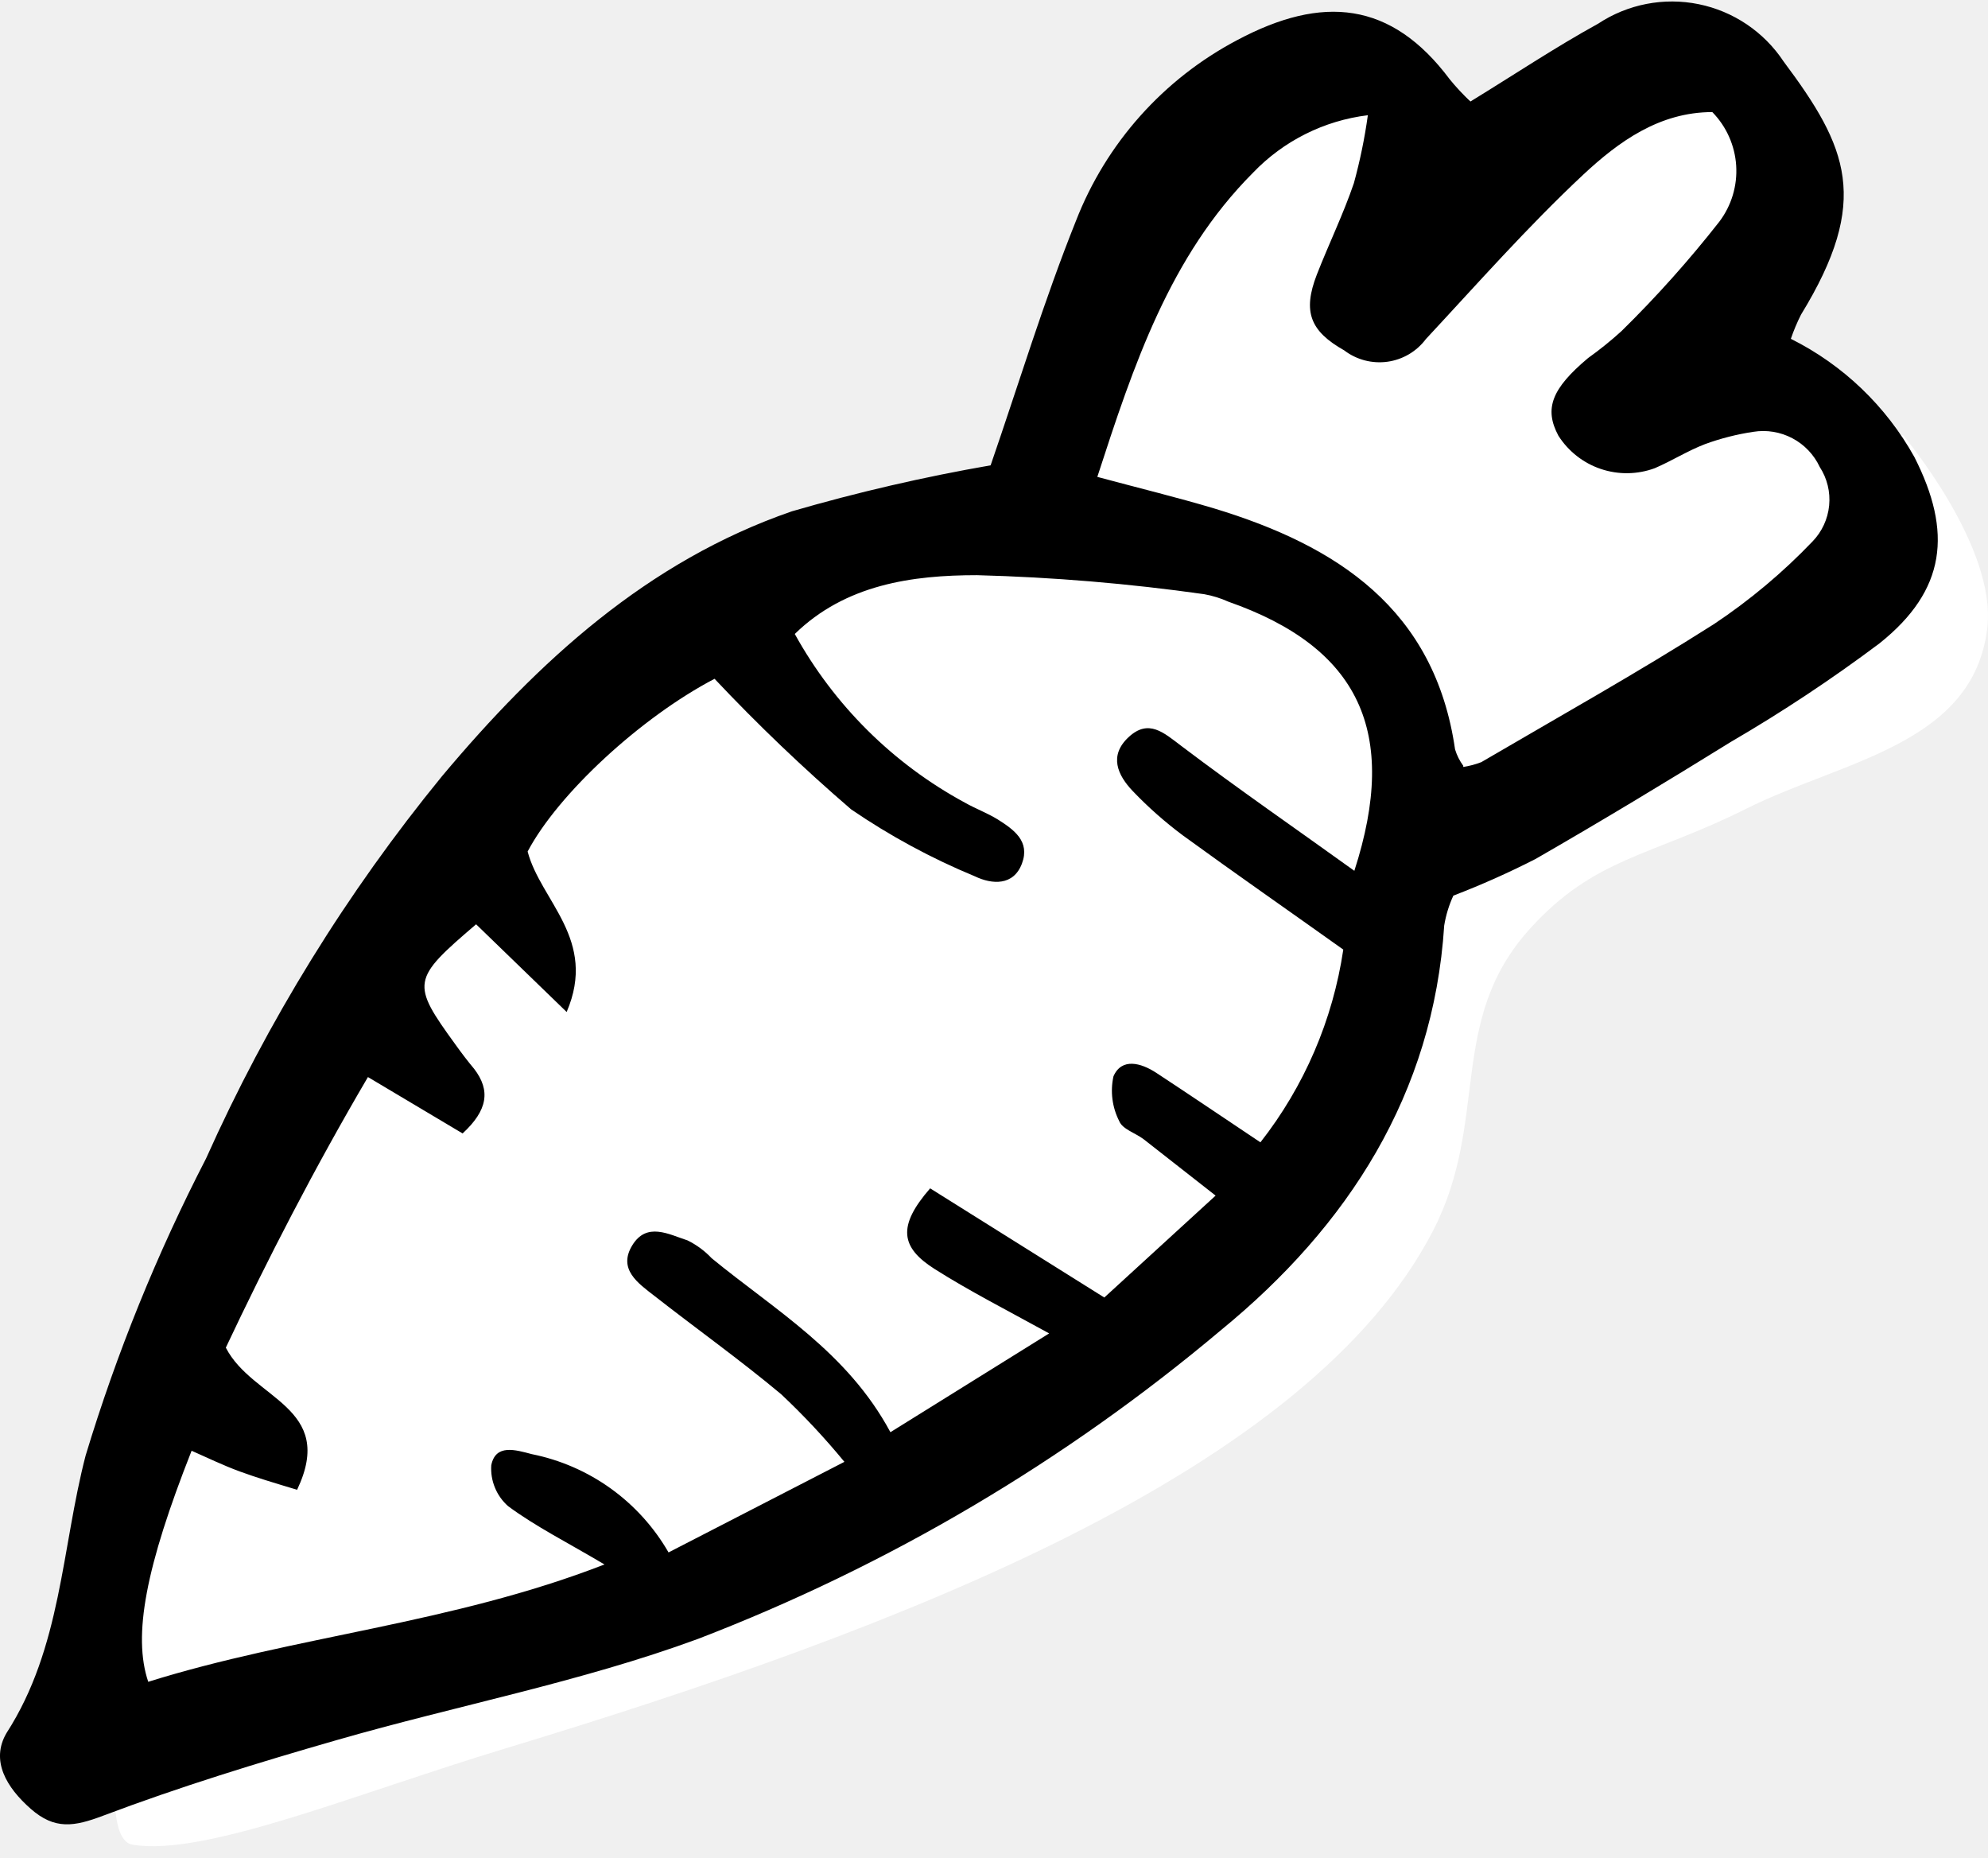
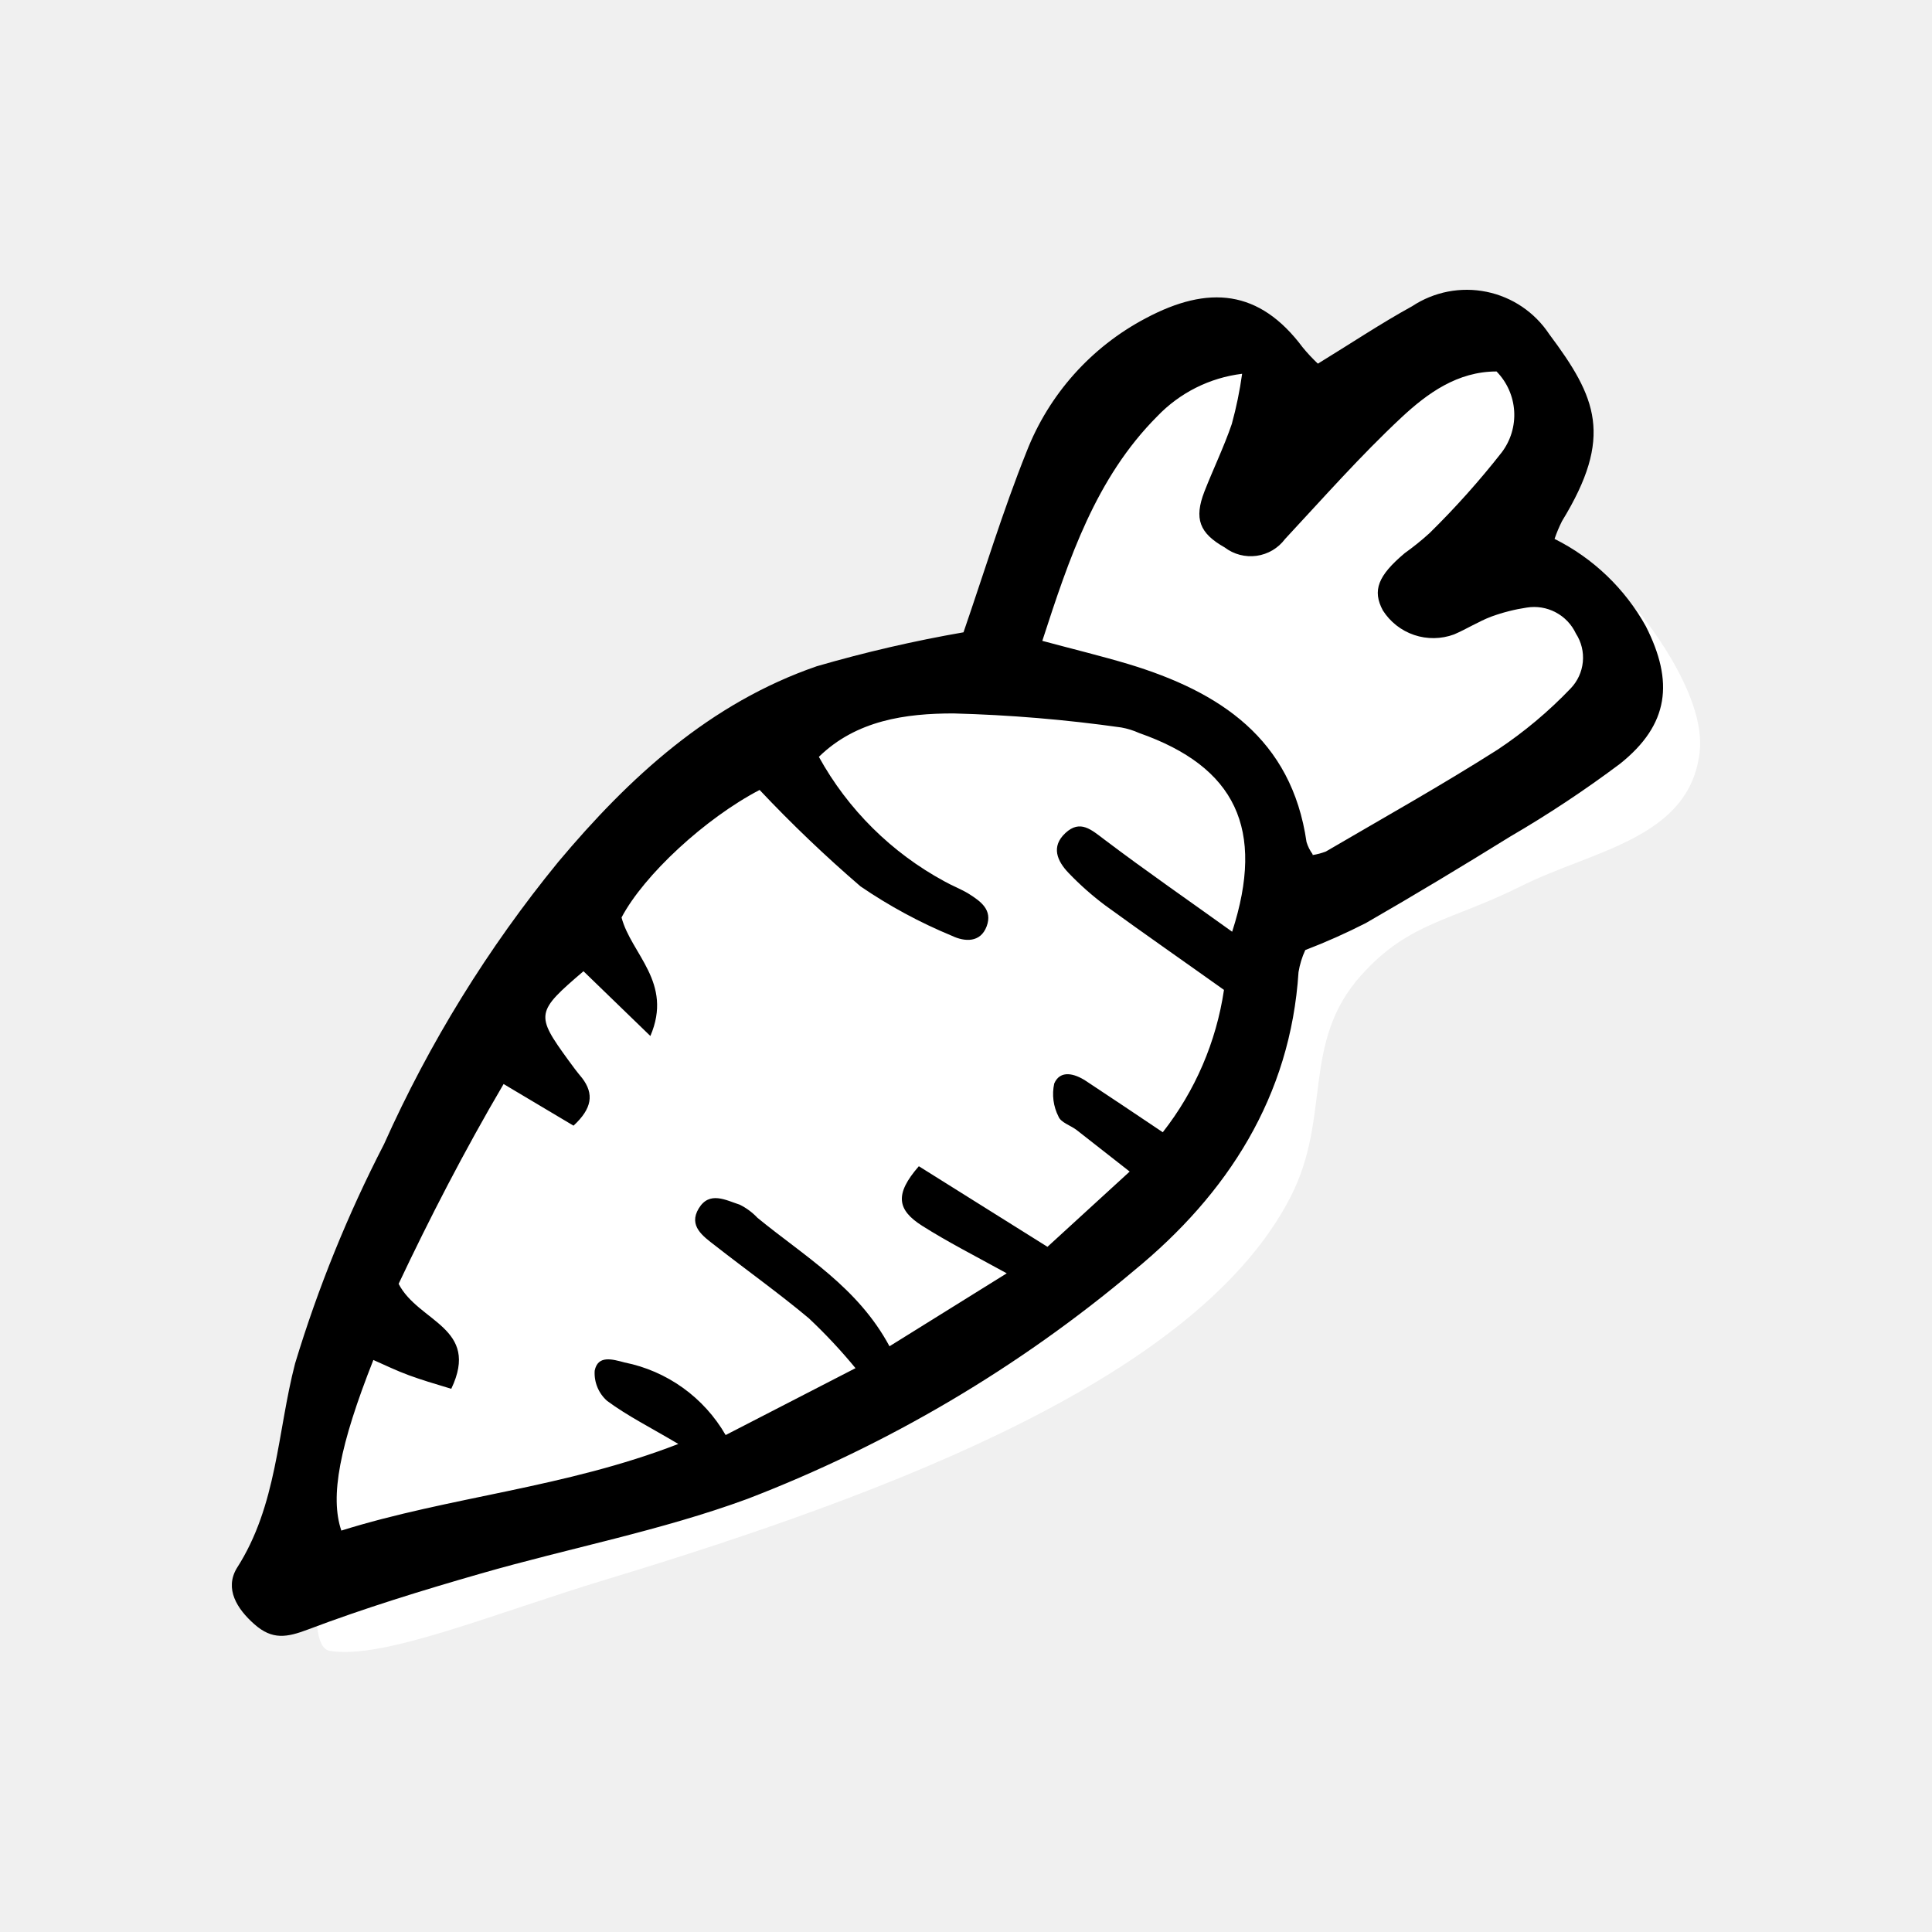
- <svg xmlns="http://www.w3.org/2000/svg" width="76" height="71" viewBox="0 0 76 71" fill="none">
-   <path d="M8.748 47.022C8.748 47.022 2.302 70.044 5.065 70.505C7.828 70.965 13.478 68.597 19.339 66.821C34.533 62.217 50.055 56.231 54.793 47.022C56.952 42.825 55.313 39.014 58.477 35.511C60.958 32.763 63.081 32.748 66.764 30.907C70.448 29.065 75.445 28.464 75.973 24C76.343 20.881 72.75 16.633 72.75 16.633L65.844 15.712L69.527 10.187L66.764 2.82L59.397 6.043L54.793 2.82L46.965 4.201L40.059 19.396L32.231 20.777L20.72 29.065L8.748 47.022Z" fill="white" />
-   <path d="M37.871 17.785C38.948 14.663 39.906 11.504 41.131 8.447C42.287 5.473 44.478 3.018 47.301 1.531C50.551 -0.2 53.185 0.039 55.423 3.032C55.667 3.332 55.932 3.615 56.215 3.879C57.9 2.848 59.456 1.807 61.096 0.905C62.228 0.157 63.611 -0.111 64.94 0.16C66.27 0.431 67.437 1.219 68.186 2.35C70.636 5.629 71.529 7.655 68.85 12.029C68.7 12.327 68.571 12.634 68.463 12.95C70.458 13.946 72.104 15.522 73.187 17.471C74.642 20.335 74.403 22.555 71.852 24.59C70.032 25.954 68.135 27.212 66.17 28.356C63.702 29.885 61.215 31.386 58.701 32.832C57.68 33.354 56.632 33.821 55.561 34.232C55.393 34.595 55.276 34.979 55.211 35.373C54.797 41.82 51.528 46.866 46.693 50.826C40.726 55.849 33.963 59.843 26.682 62.641C22.197 64.289 17.473 65.183 12.869 66.509C9.857 67.374 6.864 68.295 3.936 69.4C2.84 69.815 2.094 69.944 1.173 69.133C0.252 68.323 -0.374 67.291 0.252 66.233C2.352 62.973 2.352 59.178 3.273 55.633C4.459 51.716 6 47.915 7.877 44.279C10.224 39.033 13.256 34.122 16.893 29.673C20.576 25.28 24.748 21.45 30.273 19.543C32.771 18.817 35.308 18.23 37.871 17.785V17.785ZM11.358 56.941C10.438 56.664 9.821 56.48 9.167 56.241C8.513 56.001 7.933 55.716 7.325 55.449C5.575 59.878 5.069 62.512 5.667 64.28C11.285 62.521 17.252 62.07 23.109 59.795C21.682 58.948 20.484 58.35 19.425 57.567C19.205 57.373 19.032 57.131 18.921 56.859C18.809 56.588 18.761 56.294 18.781 56.001C18.947 55.182 19.702 55.412 20.328 55.578C21.417 55.796 22.447 56.244 23.349 56.892C24.25 57.54 25.004 58.373 25.558 59.335L32.281 55.873C31.53 54.959 30.721 54.095 29.859 53.285C28.294 51.977 26.627 50.789 25.015 49.528C24.398 49.049 23.615 48.515 24.168 47.603C24.721 46.691 25.568 47.179 26.286 47.41C26.631 47.58 26.943 47.81 27.207 48.091C29.62 50.071 32.392 51.673 34.04 54.74L40.109 50.964C38.433 50.043 37.042 49.334 35.734 48.505C34.427 47.677 34.298 46.866 35.559 45.42L42.217 49.592L46.472 45.697L43.709 43.533C43.396 43.302 42.908 43.155 42.788 42.851C42.518 42.323 42.44 41.718 42.567 41.138C42.88 40.42 43.617 40.623 44.197 41C45.487 41.847 46.767 42.713 48.185 43.661C49.862 41.523 50.954 38.983 51.353 36.294C49.299 34.83 47.245 33.403 45.219 31.929C44.535 31.419 43.894 30.853 43.304 30.235C42.724 29.627 42.383 28.881 43.148 28.172C43.912 27.463 44.492 28.006 45.164 28.513C47.319 30.143 49.548 31.681 51.776 33.283C53.498 27.96 51.951 24.746 46.96 22.997C46.666 22.864 46.357 22.768 46.039 22.711C43.158 22.303 40.255 22.06 37.346 21.984C34.887 21.984 32.327 22.334 30.384 24.231C31.89 26.957 34.146 29.195 36.886 30.677C37.291 30.907 37.742 31.073 38.147 31.322C38.755 31.708 39.39 32.15 39.068 33.007C38.746 33.863 37.926 33.808 37.272 33.495C35.61 32.808 34.024 31.95 32.539 30.935C30.712 29.364 28.969 27.698 27.317 25.944C24.5 27.417 21.332 30.345 20.171 32.546C20.669 34.443 22.851 35.908 21.663 38.679L18.201 35.327C15.733 37.436 15.705 37.574 17.418 39.932C17.648 40.254 17.887 40.567 18.127 40.853C18.762 41.682 18.643 42.437 17.685 43.321L14.066 41.166C12.021 44.647 10.216 48.155 8.633 51.508C9.655 53.497 12.869 53.764 11.358 56.941ZM55.939 29.314C56.175 29.278 56.407 29.216 56.629 29.13C59.604 27.389 62.615 25.704 65.525 23.853C66.893 22.942 68.156 21.883 69.292 20.695C69.653 20.322 69.877 19.837 69.927 19.32C69.978 18.803 69.851 18.284 69.568 17.849C69.348 17.379 68.981 16.993 68.522 16.751C68.064 16.508 67.538 16.422 67.026 16.505C66.398 16.599 65.781 16.756 65.184 16.974C64.531 17.223 63.923 17.61 63.26 17.895C62.596 18.14 61.869 18.15 61.198 17.924C60.528 17.698 59.956 17.249 59.576 16.652C59.024 15.62 59.318 14.856 60.709 13.687C61.156 13.368 61.583 13.024 61.989 12.655C63.324 11.344 64.573 9.947 65.728 8.474C66.193 7.86 66.422 7.099 66.373 6.33C66.324 5.561 66 4.835 65.461 4.284C63.435 4.284 61.878 5.417 60.534 6.669C58.416 8.649 56.491 10.832 54.511 12.959C54.336 13.193 54.115 13.391 53.863 13.54C53.61 13.688 53.331 13.786 53.041 13.826C52.75 13.866 52.455 13.848 52.172 13.774C51.888 13.699 51.622 13.57 51.389 13.392C50.082 12.655 49.796 11.909 50.34 10.5C50.8 9.322 51.353 8.189 51.758 7.001C51.992 6.148 52.171 5.28 52.292 4.404C50.617 4.608 49.065 5.386 47.899 6.605C44.713 9.8 43.332 13.972 41.95 18.227C43.553 18.659 44.998 19.009 46.417 19.433C51.122 20.86 54.852 23.282 55.626 28.642C55.694 28.867 55.8 29.078 55.939 29.268V29.314Z" fill="black" />
+ <svg xmlns="http://www.w3.org/2000/svg" width="100" height="100" viewBox="0 0 100 100" fill="none">
+   <path d="M20.748 61.965C20.748 61.965 14.302 84.988 17.065 85.448C19.828 85.909 25.478 83.541 31.339 81.764C46.533 77.16 62.055 71.174 66.793 61.965C68.952 57.768 67.313 53.957 70.477 50.454C72.958 47.706 75.081 47.692 78.764 45.85C82.448 44.008 87.445 43.407 87.973 38.943C88.343 35.825 84.75 31.576 84.75 31.576L77.844 30.655L81.527 25.13L78.764 17.763L71.397 20.986L66.793 17.763L58.965 19.144L52.059 34.339L44.231 35.72L32.72 44.008L20.748 61.965Z" fill="white" />
+   <path d="M49.871 32.728C50.948 29.606 51.906 26.447 53.131 23.39C54.287 20.416 56.478 17.961 59.301 16.474C62.551 14.743 65.185 14.982 67.423 17.975C67.667 18.275 67.932 18.558 68.215 18.822C69.9 17.791 71.457 16.75 73.096 15.848C74.228 15.1 75.611 14.832 76.94 15.103C78.27 15.374 79.437 16.162 80.186 17.294C82.636 20.572 83.529 22.598 80.85 26.972C80.7 27.27 80.571 27.578 80.463 27.893C82.458 28.889 84.104 30.465 85.187 32.414C86.642 35.279 86.403 37.498 83.852 39.533C82.032 40.897 80.135 42.155 78.17 43.299C75.702 44.828 73.215 46.329 70.701 47.775C69.68 48.297 68.632 48.764 67.561 49.175C67.393 49.538 67.276 49.922 67.211 50.317C66.797 56.763 63.528 61.809 58.693 65.769C52.726 70.793 45.963 74.786 38.682 77.584C34.197 79.233 29.473 80.126 24.869 81.452C21.857 82.317 18.864 83.238 15.936 84.344C14.84 84.758 14.094 84.887 13.173 84.076C12.252 83.266 11.626 82.235 12.252 81.176C14.352 77.916 14.352 74.122 15.273 70.576C16.459 66.659 18 62.858 19.877 59.222C22.224 53.976 25.256 49.065 28.893 44.616C32.577 40.224 36.748 36.393 42.273 34.486C44.771 33.76 47.308 33.173 49.871 32.728V32.728ZM23.358 71.884C22.438 71.608 21.82 71.423 21.167 71.184C20.513 70.945 19.933 70.659 19.325 70.392C17.575 74.822 17.069 77.455 17.667 79.223C23.285 77.464 29.252 77.013 35.109 74.739C33.682 73.891 32.484 73.293 31.425 72.51C31.205 72.316 31.032 72.074 30.921 71.802C30.809 71.531 30.761 71.237 30.781 70.945C30.947 70.125 31.702 70.355 32.328 70.521C33.417 70.739 34.447 71.187 35.349 71.835C36.251 72.483 37.004 73.316 37.559 74.278L44.281 70.816C43.53 69.902 42.721 69.038 41.859 68.228C40.294 66.92 38.627 65.732 37.015 64.471C36.398 63.992 35.615 63.458 36.168 62.546C36.721 61.634 37.568 62.122 38.286 62.353C38.631 62.523 38.943 62.754 39.207 63.034C41.62 65.014 44.392 66.616 46.04 69.683L52.109 65.907C50.433 64.986 49.042 64.277 47.734 63.449C46.427 62.62 46.298 61.809 47.559 60.364L54.217 64.535L58.472 60.64L55.709 58.476C55.396 58.245 54.908 58.098 54.788 57.794C54.518 57.266 54.44 56.661 54.567 56.081C54.88 55.363 55.617 55.566 56.197 55.943C57.487 56.791 58.767 57.656 60.185 58.605C61.862 56.466 62.954 53.927 63.353 51.237C61.299 49.773 59.245 48.346 57.219 46.873C56.535 46.362 55.894 45.796 55.304 45.178C54.724 44.57 54.383 43.824 55.148 43.115C55.912 42.406 56.492 42.95 57.164 43.456C59.319 45.086 61.548 46.624 63.776 48.226C65.498 42.903 63.951 39.69 58.96 37.94C58.666 37.807 58.357 37.712 58.039 37.654C55.158 37.246 52.255 37.003 49.346 36.927C46.887 36.927 44.327 37.277 42.384 39.174C43.889 41.901 46.146 44.138 48.886 45.62C49.291 45.85 49.742 46.016 50.147 46.265C50.755 46.651 51.39 47.093 51.068 47.95C50.746 48.806 49.926 48.751 49.272 48.438C47.61 47.751 46.024 46.893 44.539 45.878C42.712 44.307 40.969 42.641 39.317 40.887C36.499 42.36 33.332 45.288 32.171 47.489C32.669 49.386 34.851 50.851 33.663 53.623L30.201 50.271C27.733 52.379 27.705 52.517 29.418 54.875C29.648 55.197 29.887 55.51 30.127 55.796C30.762 56.625 30.643 57.38 29.685 58.264L26.066 56.109C24.021 59.59 22.216 63.099 20.633 66.451C21.655 68.44 24.869 68.707 23.358 71.884ZM67.939 44.257C68.175 44.221 68.407 44.16 68.629 44.073C71.604 42.333 74.615 40.647 77.525 38.796C78.893 37.885 80.156 36.826 81.292 35.638C81.653 35.265 81.877 34.78 81.927 34.263C81.978 33.746 81.851 33.228 81.568 32.792C81.348 32.322 80.981 31.936 80.522 31.694C80.064 31.451 79.538 31.365 79.026 31.448C78.398 31.542 77.781 31.699 77.184 31.917C76.531 32.166 75.923 32.553 75.26 32.838C74.596 33.083 73.869 33.093 73.198 32.867C72.528 32.641 71.956 32.192 71.576 31.595C71.024 30.564 71.318 29.799 72.709 28.63C73.156 28.311 73.583 27.967 73.989 27.598C75.324 26.287 76.573 24.89 77.728 23.417C78.193 22.803 78.422 22.042 78.373 21.273C78.324 20.504 78 19.778 77.461 19.227C75.435 19.227 73.878 20.36 72.534 21.613C70.416 23.592 68.491 25.775 66.511 27.902C66.335 28.137 66.115 28.334 65.863 28.483C65.61 28.631 65.331 28.729 65.041 28.769C64.75 28.809 64.455 28.791 64.172 28.717C63.888 28.643 63.622 28.513 63.389 28.335C62.082 27.598 61.796 26.852 62.34 25.443C62.8 24.265 63.353 23.132 63.758 21.944C63.992 21.091 64.171 20.223 64.292 19.347C62.617 19.551 61.065 20.329 59.899 21.548C56.713 24.744 55.332 28.915 53.95 33.17C55.553 33.602 56.998 33.952 58.417 34.376C63.122 35.803 66.852 38.225 67.626 43.585C67.694 43.81 67.8 44.021 67.939 44.211V44.257Z" fill="black" />
</svg>
